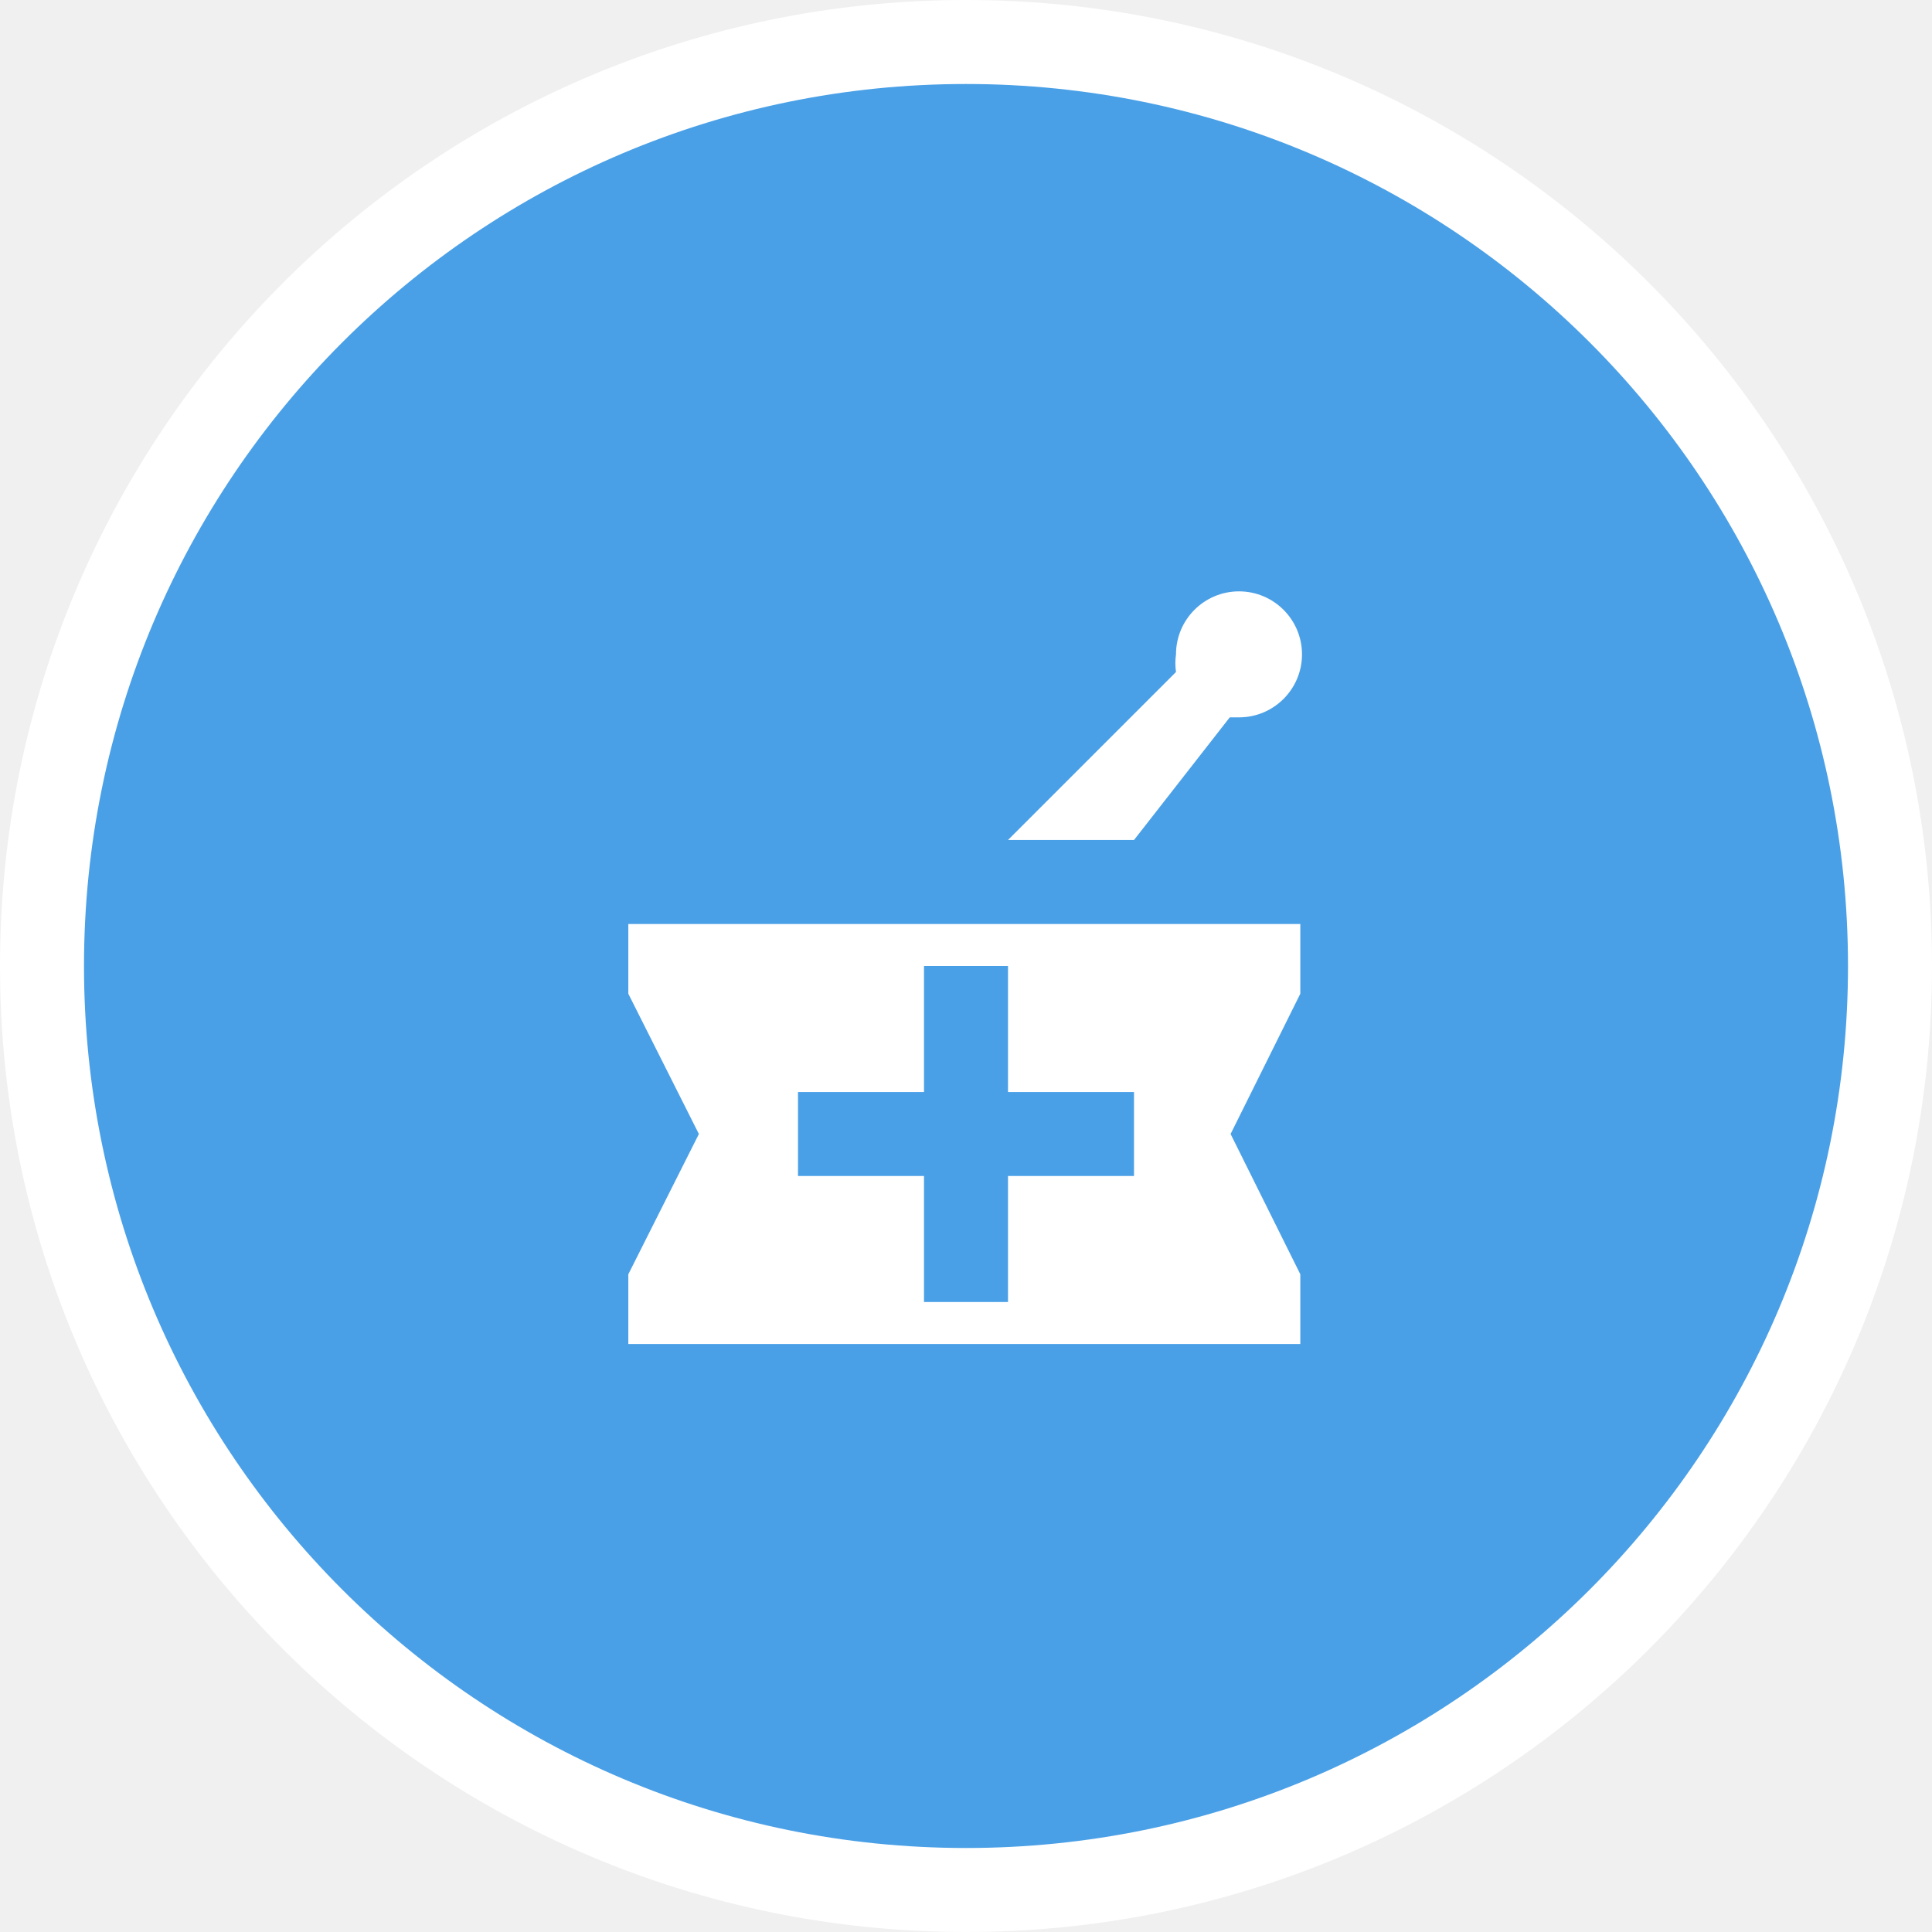
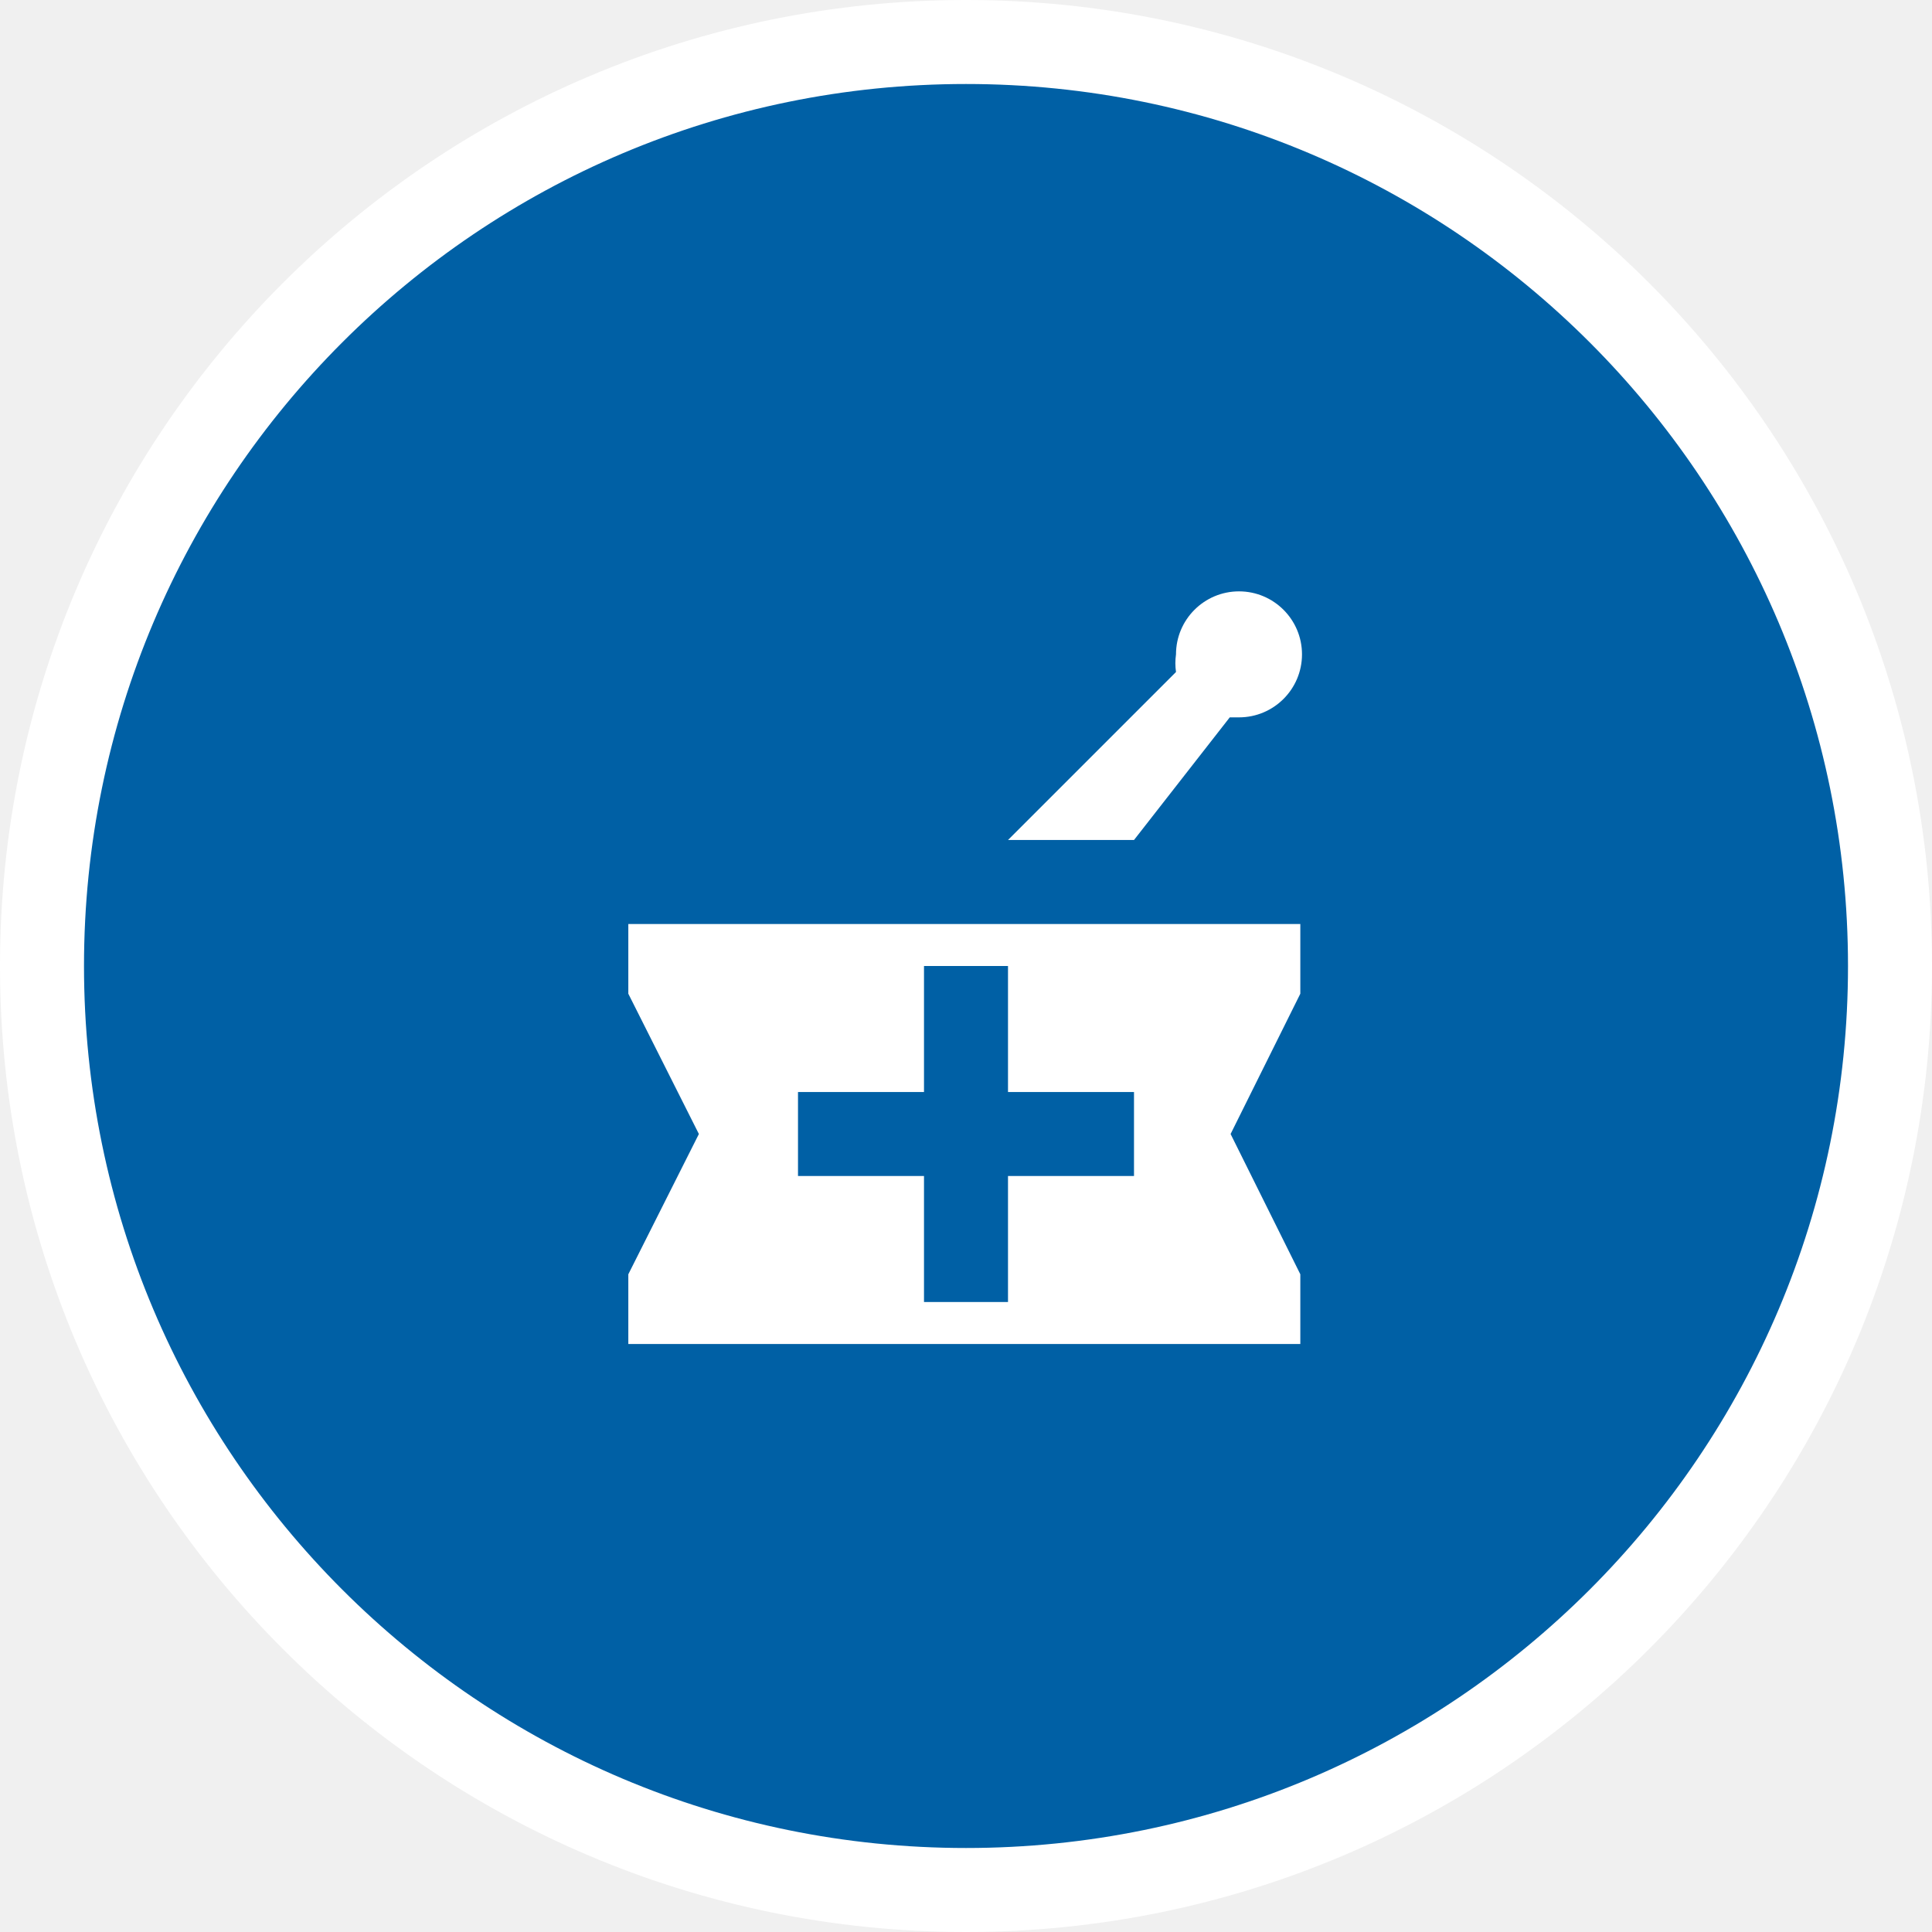
<svg xmlns="http://www.w3.org/2000/svg" viewBox="0 0 23 23" height="23" width="23">
  <rect fill="none" x="0" y="0" width="23" height="23" />
  <rect x="1" y="1" rx="10.5" ry="10.5" width="21" height="21" stroke="#ffffff" style="stroke-linejoin:round;stroke-miterlimit:4;" fill="#ffffff" stroke-width="2" />
-   <rect x="1" y="1" width="21" height="21" rx="10.5" ry="10.5" fill="#4AA0E7" />
+   <rect x="1" y="1" width="21" height="21" rx="10.5" ry="10.5" fill="#0060a5" />
  <path fill="#ffffff" transform="translate(6 6)" d="M6,4l2-2C7.99,1.93,7.99,1.86,8,1.79c0-0.414,0.336-0.75,0.75-0.75S9.5,1.376,9.5,1.79S9.164,2.54,8.75,2.54  H8.64L7.5,4H6z M9.48,5.83L8.65,7.5l0.83,1.67V10h-8V9.17L2.32,7.5L1.48,5.83V5h8V5.83z M7.5,7H6V5.5H5V7H3.5v1H5v1.5h1V8h1.5V7z" />
</svg>
